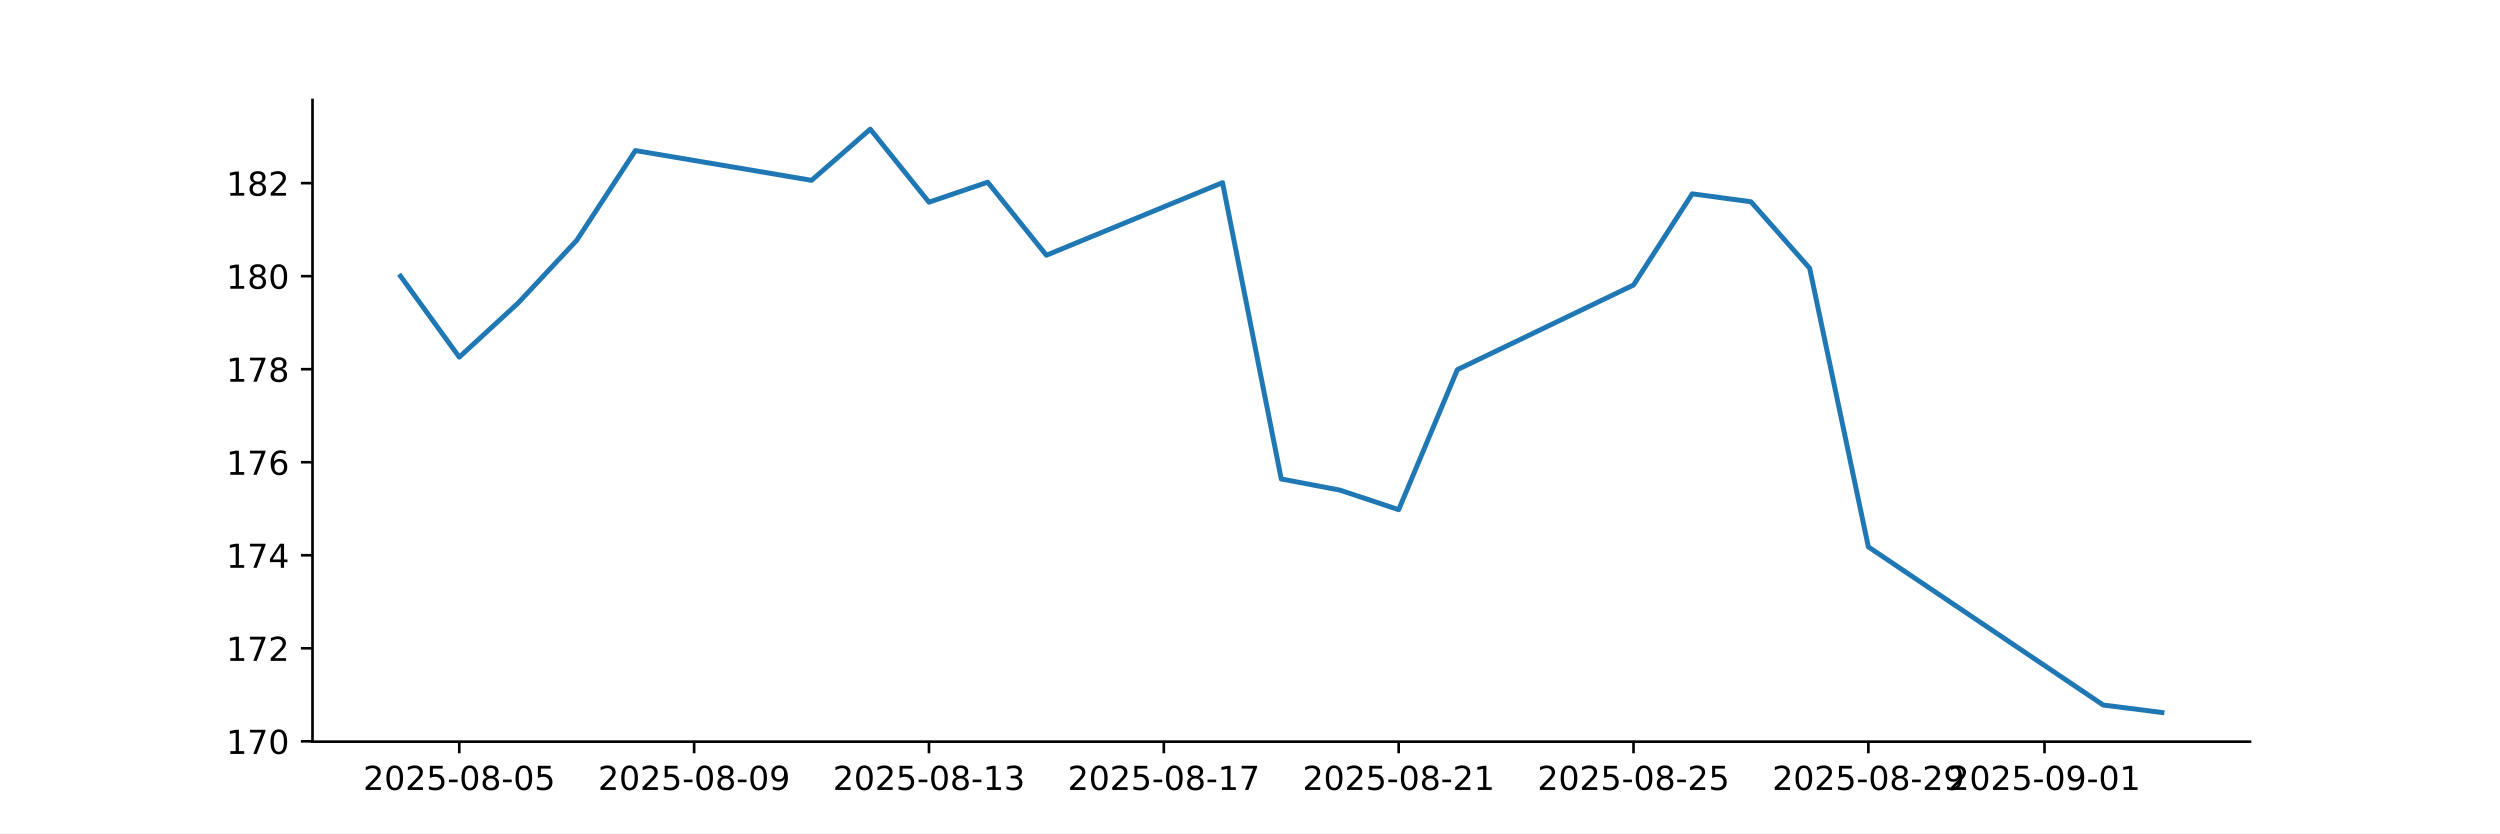
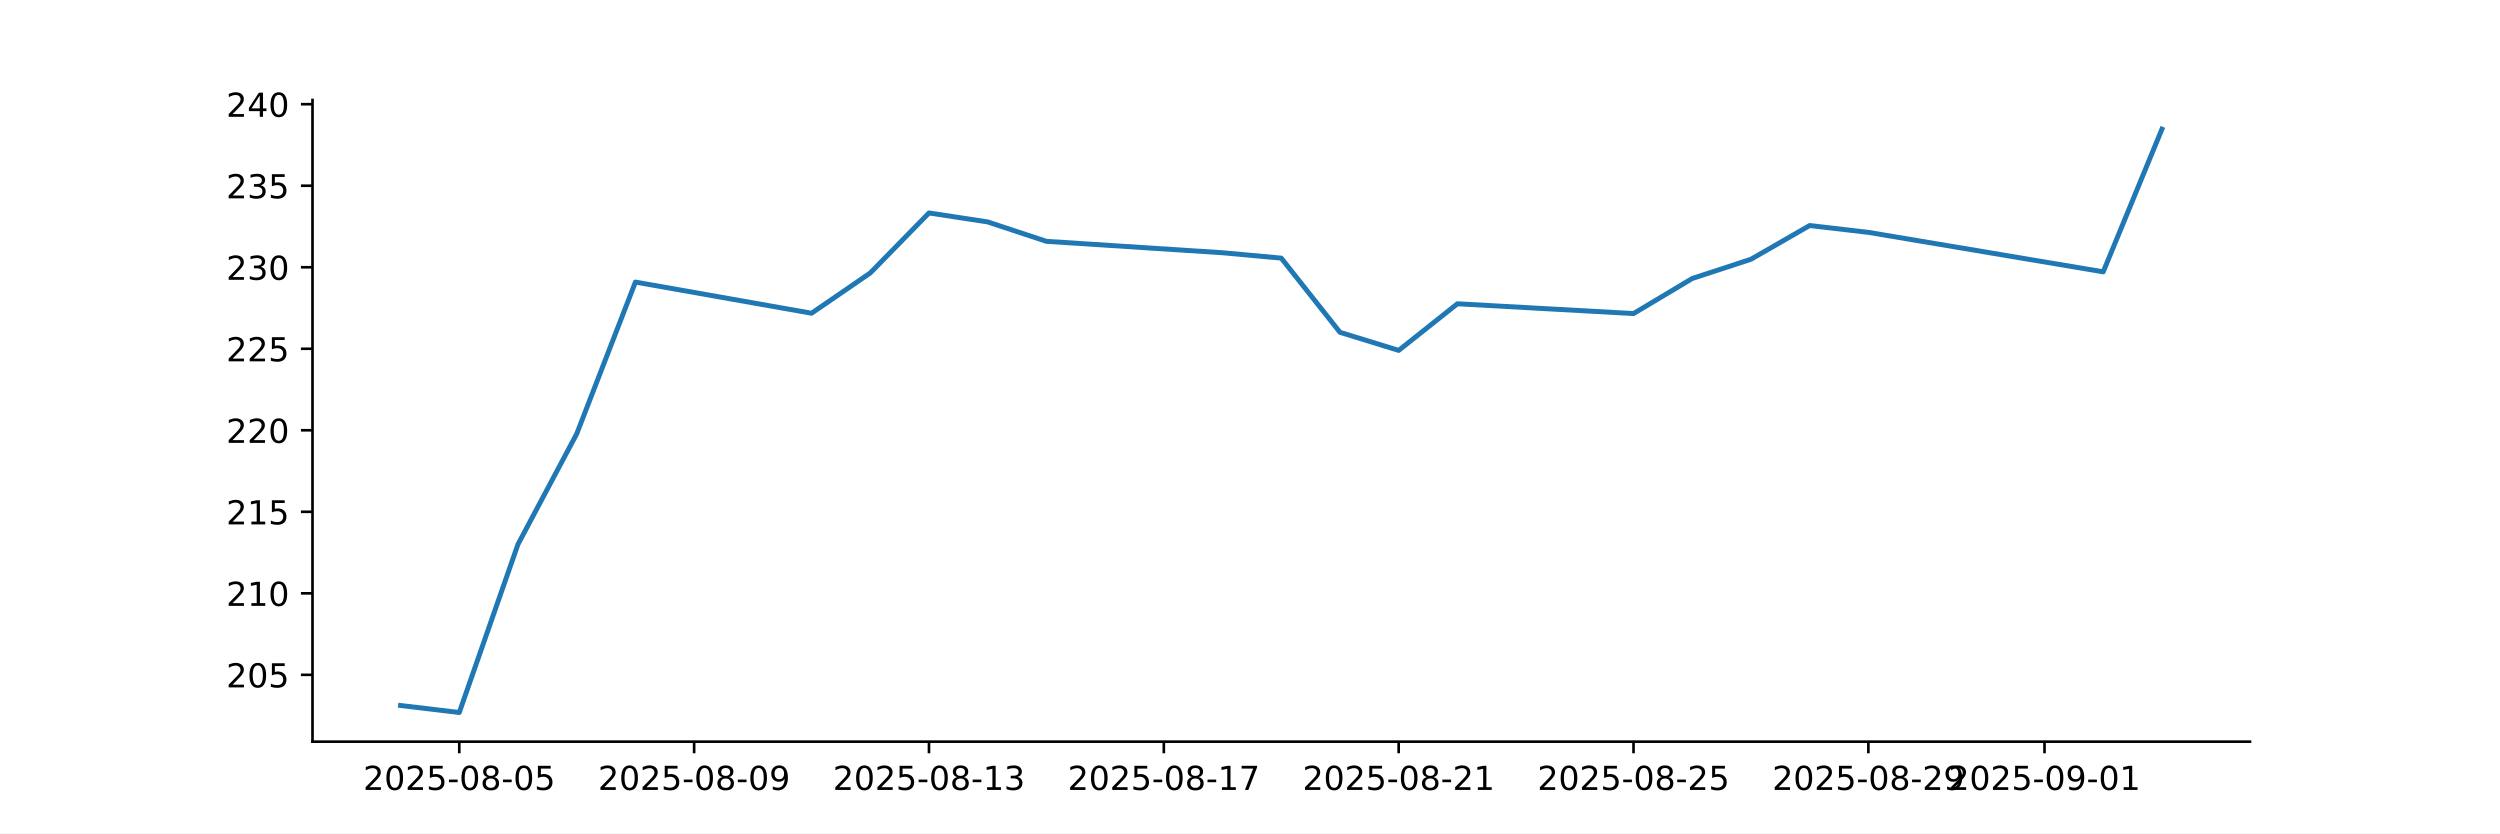
<svg xmlns="http://www.w3.org/2000/svg" xmlns:xlink="http://www.w3.org/1999/xlink" width="756pt" height="252pt" viewBox="0 0 756 252" version="1.1">
  <defs>
    <style type="text/css">*{stroke-linejoin: round; stroke-linecap: butt}</style>
  </defs>
  <g id="figure_1">
    <g id="patch_1">
      <path d="M 0 252  L 756 252  L 756 0  L 0 0  z " style="fill: #ffffff" />
    </g>
    <g id="axes_1">
      <g id="patch_2">
        <path d="M 94.5 224.28  L 680.4 224.28  L 680.4 30.24  L 94.5 30.24  z " style="fill: #ffffff" />
      </g>
      <g id="matplotlib.axis_1">
        <g id="xtick_1">
          <g id="line2d_1">
            <defs>
-               <path id="m7eaed3f1ca" d="M 0 0  L 0 3.5  " style="stroke: #000000; stroke-width: 0.8" />
+               <path id="m8067aac7b9" d="M 0 0  L 0 3.5  " style="stroke: #000000; stroke-width: 0.8" />
            </defs>
            <g>
-               <use xlink:href="#m7eaed3f1ca" x="138.886" y="224.28" style="stroke: #000000; stroke-width: 0.8" />
+               <use xlink:href="#m8067aac7b9" x="138.886" y="224.28" style="stroke: #000000; stroke-width: 0.8" />
            </g>
          </g>
          <g id="text_1">
            <g transform="translate(109.8286 238.8784) scale(0.1 -0.1)">
              <defs>
                <path id="DejaVuSans-32" d="M 1228 531  L 3431 531  L 3431 0  L 469 0  L 469 531  Q 828 903 1448 1529  Q 2069 2156 2228 2338  Q 2531 2678 2651 2914  Q 2772 3150 2772 3378  Q 2772 3750 2511 3984  Q 2250 4219 1831 4219  Q 1534 4219 1204 4116  Q 875 4013 500 3803  L 500 4441  Q 881 4594 1212 4672  Q 1544 4750 1819 4750  Q 2544 4750 2975 4387  Q 3406 4025 3406 3419  Q 3406 3131 3298 2873  Q 3191 2616 2906 2266  Q 2828 2175 2409 1742  Q 1991 1309 1228 531  z " transform="scale(0.015625)" />
                <path id="DejaVuSans-30" d="M 2034 4250  Q 1547 4250 1301 3770  Q 1056 3291 1056 2328  Q 1056 1369 1301 889  Q 1547 409 2034 409  Q 2525 409 2770 889  Q 3016 1369 3016 2328  Q 3016 3291 2770 3770  Q 2525 4250 2034 4250  z M 2034 4750  Q 2819 4750 3233 4129  Q 3647 3509 3647 2328  Q 3647 1150 3233 529  Q 2819 -91 2034 -91  Q 1250 -91 836 529  Q 422 1150 422 2328  Q 422 3509 836 4129  Q 1250 4750 2034 4750  z " transform="scale(0.015625)" />
                <path id="DejaVuSans-35" d="M 691 4666  L 3169 4666  L 3169 4134  L 1269 4134  L 1269 2991  Q 1406 3038 1543 3061  Q 1681 3084 1819 3084  Q 2600 3084 3056 2656  Q 3513 2228 3513 1497  Q 3513 744 3044 326  Q 2575 -91 1722 -91  Q 1428 -91 1123 -41  Q 819 9 494 109  L 494 744  Q 775 591 1075 516  Q 1375 441 1709 441  Q 2250 441 2565 725  Q 2881 1009 2881 1497  Q 2881 1984 2565 2268  Q 2250 2553 1709 2553  Q 1456 2553 1204 2497  Q 953 2441 691 2322  L 691 4666  z " transform="scale(0.015625)" />
                <path id="DejaVuSans-2d" d="M 313 2009  L 1997 2009  L 1997 1497  L 313 1497  L 313 2009  z " transform="scale(0.015625)" />
                <path id="DejaVuSans-38" d="M 2034 2216  Q 1584 2216 1326 1975  Q 1069 1734 1069 1313  Q 1069 891 1326 650  Q 1584 409 2034 409  Q 2484 409 2743 651  Q 3003 894 3003 1313  Q 3003 1734 2745 1975  Q 2488 2216 2034 2216  z M 1403 2484  Q 997 2584 770 2862  Q 544 3141 544 3541  Q 544 4100 942 4425  Q 1341 4750 2034 4750  Q 2731 4750 3128 4425  Q 3525 4100 3525 3541  Q 3525 3141 3298 2862  Q 3072 2584 2669 2484  Q 3125 2378 3379 2068  Q 3634 1759 3634 1313  Q 3634 634 3220 271  Q 2806 -91 2034 -91  Q 1263 -91 848 271  Q 434 634 434 1313  Q 434 1759 690 2068  Q 947 2378 1403 2484  z M 1172 3481  Q 1172 3119 1398 2916  Q 1625 2713 2034 2713  Q 2441 2713 2670 2916  Q 2900 3119 2900 3481  Q 2900 3844 2670 4047  Q 2441 4250 2034 4250  Q 1625 4250 1398 4047  Q 1172 3844 1172 3481  z " transform="scale(0.015625)" />
              </defs>
              <use xlink:href="#DejaVuSans-32" />
              <use xlink:href="#DejaVuSans-30" transform="translate(63.62305 0)" />
              <use xlink:href="#DejaVuSans-32" transform="translate(127.2461 0)" />
              <use xlink:href="#DejaVuSans-35" transform="translate(190.8691 0)" />
              <use xlink:href="#DejaVuSans-2d" transform="translate(254.4922 0)" />
              <use xlink:href="#DejaVuSans-30" transform="translate(290.5762 0)" />
              <use xlink:href="#DejaVuSans-38" transform="translate(354.1992 0)" />
              <use xlink:href="#DejaVuSans-2d" transform="translate(417.8223 0)" />
              <use xlink:href="#DejaVuSans-30" transform="translate(453.9062 0)" />
              <use xlink:href="#DejaVuSans-35" transform="translate(517.5293 0)" />
            </g>
          </g>
        </g>
        <g id="xtick_2">
          <g id="line2d_2">
            <g>
-               <use xlink:href="#m7eaed3f1ca" x="209.905" y="224.28" style="stroke: #000000; stroke-width: 0.8" />
+               <use xlink:href="#m8067aac7b9" x="209.905" y="224.28" style="stroke: #000000; stroke-width: 0.8" />
            </g>
          </g>
          <g id="text_2">
            <g transform="translate(180.8467 238.8784) scale(0.1 -0.1)">
              <defs>
                <path id="DejaVuSans-39" d="M 703 97  L 703 672  Q 941 559 1184 500  Q 1428 441 1663 441  Q 2288 441 2617 861  Q 2947 1281 2994 2138  Q 2813 1869 2534 1725  Q 2256 1581 1919 1581  Q 1219 1581 811 2004  Q 403 2428 403 3163  Q 403 3881 828 4315  Q 1253 4750 1959 4750  Q 2769 4750 3195 4129  Q 3622 3509 3622 2328  Q 3622 1225 3098 567  Q 2575 -91 1691 -91  Q 1453 -91 1209 -44  Q 966 3 703 97  z M 1959 2075  Q 2384 2075 2632 2365  Q 2881 2656 2881 3163  Q 2881 3666 2632 3958  Q 2384 4250 1959 4250  Q 1534 4250 1286 3958  Q 1038 3666 1038 3163  Q 1038 2656 1286 2365  Q 1534 2075 1959 2075  z " transform="scale(0.015625)" />
              </defs>
              <use xlink:href="#DejaVuSans-32" />
              <use xlink:href="#DejaVuSans-30" transform="translate(63.62305 0)" />
              <use xlink:href="#DejaVuSans-32" transform="translate(127.2461 0)" />
              <use xlink:href="#DejaVuSans-35" transform="translate(190.8691 0)" />
              <use xlink:href="#DejaVuSans-2d" transform="translate(254.4922 0)" />
              <use xlink:href="#DejaVuSans-30" transform="translate(290.5762 0)" />
              <use xlink:href="#DejaVuSans-38" transform="translate(354.1992 0)" />
              <use xlink:href="#DejaVuSans-2d" transform="translate(417.8223 0)" />
              <use xlink:href="#DejaVuSans-30" transform="translate(453.9062 0)" />
              <use xlink:href="#DejaVuSans-39" transform="translate(517.5293 0)" />
            </g>
          </g>
        </g>
        <g id="xtick_3">
          <g id="line2d_3">
            <g>
-               <use xlink:href="#m7eaed3f1ca" x="280.923" y="224.28" style="stroke: #000000; stroke-width: 0.8" />
+               <use xlink:href="#m8067aac7b9" x="280.923" y="224.28" style="stroke: #000000; stroke-width: 0.8" />
            </g>
          </g>
          <g id="text_3">
            <g transform="translate(251.8649 238.8784) scale(0.1 -0.1)">
              <defs>
                <path id="DejaVuSans-31" d="M 794 531  L 1825 531  L 1825 4091  L 703 3866  L 703 4441  L 1819 4666  L 2450 4666  L 2450 531  L 3481 531  L 3481 0  L 794 0  L 794 531  z " transform="scale(0.015625)" />
                <path id="DejaVuSans-33" d="M 2597 2516  Q 3050 2419 3304 2112  Q 3559 1806 3559 1356  Q 3559 666 3084 287  Q 2609 -91 1734 -91  Q 1441 -91 1130 -33  Q 819 25 488 141  L 488 750  Q 750 597 1062 519  Q 1375 441 1716 441  Q 2309 441 2620 675  Q 2931 909 2931 1356  Q 2931 1769 2642 2001  Q 2353 2234 1838 2234  L 1294 2234  L 1294 2753  L 1863 2753  Q 2328 2753 2575 2939  Q 2822 3125 2822 3475  Q 2822 3834 2567 4026  Q 2313 4219 1838 4219  Q 1578 4219 1281 4162  Q 984 4106 628 3988  L 628 4550  Q 988 4650 1302 4700  Q 1616 4750 1894 4750  Q 2613 4750 3031 4423  Q 3450 4097 3450 3541  Q 3450 3153 3228 2886  Q 3006 2619 2597 2516  z " transform="scale(0.015625)" />
              </defs>
              <use xlink:href="#DejaVuSans-32" />
              <use xlink:href="#DejaVuSans-30" transform="translate(63.62305 0)" />
              <use xlink:href="#DejaVuSans-32" transform="translate(127.2461 0)" />
              <use xlink:href="#DejaVuSans-35" transform="translate(190.8691 0)" />
              <use xlink:href="#DejaVuSans-2d" transform="translate(254.4922 0)" />
              <use xlink:href="#DejaVuSans-30" transform="translate(290.5762 0)" />
              <use xlink:href="#DejaVuSans-38" transform="translate(354.1992 0)" />
              <use xlink:href="#DejaVuSans-2d" transform="translate(417.8223 0)" />
              <use xlink:href="#DejaVuSans-31" transform="translate(453.9062 0)" />
              <use xlink:href="#DejaVuSans-33" transform="translate(517.5293 0)" />
            </g>
          </g>
        </g>
        <g id="xtick_4">
          <g id="line2d_4">
            <g>
-               <use xlink:href="#m7eaed3f1ca" x="351.941" y="224.28" style="stroke: #000000; stroke-width: 0.8" />
+               <use xlink:href="#m8067aac7b9" x="351.941" y="224.28" style="stroke: #000000; stroke-width: 0.8" />
            </g>
          </g>
          <g id="text_4">
            <g transform="translate(322.8831 238.8784) scale(0.1 -0.1)">
              <defs>
                <path id="DejaVuSans-37" d="M 525 4666  L 3525 4666  L 3525 4397  L 1831 0  L 1172 0  L 2766 4134  L 525 4134  L 525 4666  z " transform="scale(0.015625)" />
              </defs>
              <use xlink:href="#DejaVuSans-32" />
              <use xlink:href="#DejaVuSans-30" transform="translate(63.62305 0)" />
              <use xlink:href="#DejaVuSans-32" transform="translate(127.2461 0)" />
              <use xlink:href="#DejaVuSans-35" transform="translate(190.8691 0)" />
              <use xlink:href="#DejaVuSans-2d" transform="translate(254.4922 0)" />
              <use xlink:href="#DejaVuSans-30" transform="translate(290.5762 0)" />
              <use xlink:href="#DejaVuSans-38" transform="translate(354.1992 0)" />
              <use xlink:href="#DejaVuSans-2d" transform="translate(417.8223 0)" />
              <use xlink:href="#DejaVuSans-31" transform="translate(453.9062 0)" />
              <use xlink:href="#DejaVuSans-37" transform="translate(517.5293 0)" />
            </g>
          </g>
        </g>
        <g id="xtick_5">
          <g id="line2d_5">
            <g>
-               <use xlink:href="#m7eaed3f1ca" x="422.959" y="224.28" style="stroke: #000000; stroke-width: 0.8" />
+               <use xlink:href="#m8067aac7b9" x="422.959" y="224.28" style="stroke: #000000; stroke-width: 0.8" />
            </g>
          </g>
          <g id="text_5">
            <g transform="translate(393.9013 238.8784) scale(0.1 -0.1)">
              <use xlink:href="#DejaVuSans-32" />
              <use xlink:href="#DejaVuSans-30" transform="translate(63.62305 0)" />
              <use xlink:href="#DejaVuSans-32" transform="translate(127.2461 0)" />
              <use xlink:href="#DejaVuSans-35" transform="translate(190.8691 0)" />
              <use xlink:href="#DejaVuSans-2d" transform="translate(254.4922 0)" />
              <use xlink:href="#DejaVuSans-30" transform="translate(290.5762 0)" />
              <use xlink:href="#DejaVuSans-38" transform="translate(354.1992 0)" />
              <use xlink:href="#DejaVuSans-2d" transform="translate(417.8223 0)" />
              <use xlink:href="#DejaVuSans-32" transform="translate(453.9062 0)" />
              <use xlink:href="#DejaVuSans-31" transform="translate(517.5293 0)" />
            </g>
          </g>
        </g>
        <g id="xtick_6">
          <g id="line2d_6">
            <g>
-               <use xlink:href="#m7eaed3f1ca" x="493.977" y="224.28" style="stroke: #000000; stroke-width: 0.8" />
+               <use xlink:href="#m8067aac7b9" x="493.977" y="224.28" style="stroke: #000000; stroke-width: 0.8" />
            </g>
          </g>
          <g id="text_6">
            <g transform="translate(464.9195 238.8784) scale(0.1 -0.1)">
              <use xlink:href="#DejaVuSans-32" />
              <use xlink:href="#DejaVuSans-30" transform="translate(63.62305 0)" />
              <use xlink:href="#DejaVuSans-32" transform="translate(127.2461 0)" />
              <use xlink:href="#DejaVuSans-35" transform="translate(190.8691 0)" />
              <use xlink:href="#DejaVuSans-2d" transform="translate(254.4922 0)" />
              <use xlink:href="#DejaVuSans-30" transform="translate(290.5762 0)" />
              <use xlink:href="#DejaVuSans-38" transform="translate(354.1992 0)" />
              <use xlink:href="#DejaVuSans-2d" transform="translate(417.8223 0)" />
              <use xlink:href="#DejaVuSans-32" transform="translate(453.9062 0)" />
              <use xlink:href="#DejaVuSans-35" transform="translate(517.5293 0)" />
            </g>
          </g>
        </g>
        <g id="xtick_7">
          <g id="line2d_7">
            <g>
-               <use xlink:href="#m7eaed3f1ca" x="564.995" y="224.28" style="stroke: #000000; stroke-width: 0.8" />
+               <use xlink:href="#m8067aac7b9" x="564.995" y="224.28" style="stroke: #000000; stroke-width: 0.8" />
            </g>
          </g>
          <g id="text_7">
            <g transform="translate(535.9376 238.8784) scale(0.1 -0.1)">
              <use xlink:href="#DejaVuSans-32" />
              <use xlink:href="#DejaVuSans-30" transform="translate(63.62305 0)" />
              <use xlink:href="#DejaVuSans-32" transform="translate(127.2461 0)" />
              <use xlink:href="#DejaVuSans-35" transform="translate(190.8691 0)" />
              <use xlink:href="#DejaVuSans-2d" transform="translate(254.4922 0)" />
              <use xlink:href="#DejaVuSans-30" transform="translate(290.5762 0)" />
              <use xlink:href="#DejaVuSans-38" transform="translate(354.1992 0)" />
              <use xlink:href="#DejaVuSans-2d" transform="translate(417.8223 0)" />
              <use xlink:href="#DejaVuSans-32" transform="translate(453.9062 0)" />
              <use xlink:href="#DejaVuSans-39" transform="translate(517.5293 0)" />
            </g>
          </g>
        </g>
        <g id="xtick_8">
          <g id="line2d_8">
            <g>
-               <use xlink:href="#m7eaed3f1ca" x="618.259" y="224.28" style="stroke: #000000; stroke-width: 0.8" />
+               <use xlink:href="#m8067aac7b9" x="618.259" y="224.28" style="stroke: #000000; stroke-width: 0.8" />
            </g>
          </g>
          <g id="text_8">
            <g transform="translate(589.2013 238.8784) scale(0.1 -0.1)">
              <use xlink:href="#DejaVuSans-32" />
              <use xlink:href="#DejaVuSans-30" transform="translate(63.62305 0)" />
              <use xlink:href="#DejaVuSans-32" transform="translate(127.2461 0)" />
              <use xlink:href="#DejaVuSans-35" transform="translate(190.8691 0)" />
              <use xlink:href="#DejaVuSans-2d" transform="translate(254.4922 0)" />
              <use xlink:href="#DejaVuSans-30" transform="translate(290.5762 0)" />
              <use xlink:href="#DejaVuSans-39" transform="translate(354.1992 0)" />
              <use xlink:href="#DejaVuSans-2d" transform="translate(417.8223 0)" />
              <use xlink:href="#DejaVuSans-30" transform="translate(453.9062 0)" />
              <use xlink:href="#DejaVuSans-31" transform="translate(517.5293 0)" />
            </g>
          </g>
        </g>
      </g>
      <g id="matplotlib.axis_2">
        <g id="ytick_1">
          <g id="line2d_9">
            <defs>
-               <path id="m3113b1c0c4" d="M 0 0  L -3.5 0  " style="stroke: #000000; stroke-width: 0.8" />
+               <path id="m5ae684e14a" d="M 0 0  L -3.5 0  " style="stroke: #000000; stroke-width: 0.8" />
            </defs>
            <g>
-               <use xlink:href="#m3113b1c0c4" x="94.5" y="224.181" style="stroke: #000000; stroke-width: 0.8" />
+               <use xlink:href="#m5ae684e14a" x="94.5" y="204.071" style="stroke: #000000; stroke-width: 0.8" />
            </g>
          </g>
          <g id="text_9">
-             <g transform="translate(68.4125 227.9807) scale(0.1 -0.1)">
-               <use xlink:href="#DejaVuSans-31" />
-               <use xlink:href="#DejaVuSans-37" transform="translate(63.62305 0)" />
-               <use xlink:href="#DejaVuSans-30" transform="translate(127.2461 0)" />
+             <g transform="translate(68.4125 207.8704) scale(0.1 -0.1)">
+               <use xlink:href="#DejaVuSans-32" />
+               <use xlink:href="#DejaVuSans-30" transform="translate(63.62305 0)" />
+               <use xlink:href="#DejaVuSans-35" transform="translate(127.2461 0)" />
            </g>
          </g>
        </g>
        <g id="ytick_2">
          <g id="line2d_10">
            <g>
-               <use xlink:href="#m3113b1c0c4" x="94.5" y="196.048" style="stroke: #000000; stroke-width: 0.8" />
+               <use xlink:href="#m5ae684e14a" x="94.5" y="179.421" style="stroke: #000000; stroke-width: 0.8" />
            </g>
          </g>
          <g id="text_10">
-             <g transform="translate(68.4125 199.8467) scale(0.1 -0.1)">
-               <use xlink:href="#DejaVuSans-31" />
-               <use xlink:href="#DejaVuSans-37" transform="translate(63.62305 0)" />
-               <use xlink:href="#DejaVuSans-32" transform="translate(127.2461 0)" />
+             <g transform="translate(68.4125 183.2198) scale(0.1 -0.1)">
+               <use xlink:href="#DejaVuSans-32" />
+               <use xlink:href="#DejaVuSans-31" transform="translate(63.62305 0)" />
+               <use xlink:href="#DejaVuSans-30" transform="translate(127.2461 0)" />
            </g>
          </g>
        </g>
        <g id="ytick_3">
          <g id="line2d_11">
            <g>
-               <use xlink:href="#m3113b1c0c4" x="94.5" y="167.914" style="stroke: #000000; stroke-width: 0.8" />
+               <use xlink:href="#m5ae684e14a" x="94.5" y="154.77" style="stroke: #000000; stroke-width: 0.8" />
            </g>
          </g>
          <g id="text_11">
-             <g transform="translate(68.4125 171.7128) scale(0.1 -0.1)">
-               <defs>
-                 <path id="DejaVuSans-34" d="M 2419 4116  L 825 1625  L 2419 1625  L 2419 4116  z M 2253 4666  L 3047 4666  L 3047 1625  L 3713 1625  L 3713 1100  L 3047 1100  L 3047 0  L 2419 0  L 2419 1100  L 313 1100  L 313 1709  L 2253 4666  z " transform="scale(0.015625)" />
-               </defs>
-               <use xlink:href="#DejaVuSans-31" />
-               <use xlink:href="#DejaVuSans-37" transform="translate(63.62305 0)" />
-               <use xlink:href="#DejaVuSans-34" transform="translate(127.2461 0)" />
+             <g transform="translate(68.4125 158.5692) scale(0.1 -0.1)">
+               <use xlink:href="#DejaVuSans-32" />
+               <use xlink:href="#DejaVuSans-31" transform="translate(63.62305 0)" />
+               <use xlink:href="#DejaVuSans-35" transform="translate(127.2461 0)" />
            </g>
          </g>
        </g>
        <g id="ytick_4">
          <g id="line2d_12">
            <g>
-               <use xlink:href="#m3113b1c0c4" x="94.5" y="139.78" style="stroke: #000000; stroke-width: 0.8" />
+               <use xlink:href="#m5ae684e14a" x="94.5" y="130.119" style="stroke: #000000; stroke-width: 0.8" />
            </g>
          </g>
          <g id="text_12">
-             <g transform="translate(68.4125 143.5788) scale(0.1 -0.1)">
-               <defs>
-                 <path id="DejaVuSans-36" d="M 2113 2584  Q 1688 2584 1439 2293  Q 1191 2003 1191 1497  Q 1191 994 1439 701  Q 1688 409 2113 409  Q 2538 409 2786 701  Q 3034 994 3034 1497  Q 3034 2003 2786 2293  Q 2538 2584 2113 2584  z M 3366 4563  L 3366 3988  Q 3128 4100 2886 4159  Q 2644 4219 2406 4219  Q 1781 4219 1451 3797  Q 1122 3375 1075 2522  Q 1259 2794 1537 2939  Q 1816 3084 2150 3084  Q 2853 3084 3261 2657  Q 3669 2231 3669 1497  Q 3669 778 3244 343  Q 2819 -91 2113 -91  Q 1303 -91 875 529  Q 447 1150 447 2328  Q 447 3434 972 4092  Q 1497 4750 2381 4750  Q 2619 4750 2861 4703  Q 3103 4656 3366 4563  z " transform="scale(0.015625)" />
-               </defs>
-               <use xlink:href="#DejaVuSans-31" />
-               <use xlink:href="#DejaVuSans-37" transform="translate(63.62305 0)" />
-               <use xlink:href="#DejaVuSans-36" transform="translate(127.2461 0)" />
+             <g transform="translate(68.4125 133.9186) scale(0.1 -0.1)">
+               <use xlink:href="#DejaVuSans-32" />
+               <use xlink:href="#DejaVuSans-32" transform="translate(63.62305 0)" />
+               <use xlink:href="#DejaVuSans-30" transform="translate(127.2461 0)" />
            </g>
          </g>
        </g>
        <g id="ytick_5">
          <g id="line2d_13">
            <g>
-               <use xlink:href="#m3113b1c0c4" x="94.5" y="111.646" style="stroke: #000000; stroke-width: 0.8" />
+               <use xlink:href="#m5ae684e14a" x="94.5" y="105.469" style="stroke: #000000; stroke-width: 0.8" />
            </g>
          </g>
          <g id="text_13">
-             <g transform="translate(68.4125 115.4449) scale(0.1 -0.1)">
-               <use xlink:href="#DejaVuSans-31" />
-               <use xlink:href="#DejaVuSans-37" transform="translate(63.62305 0)" />
-               <use xlink:href="#DejaVuSans-38" transform="translate(127.2461 0)" />
+             <g transform="translate(68.4125 109.268) scale(0.1 -0.1)">
+               <use xlink:href="#DejaVuSans-32" />
+               <use xlink:href="#DejaVuSans-32" transform="translate(63.62305 0)" />
+               <use xlink:href="#DejaVuSans-35" transform="translate(127.2461 0)" />
            </g>
          </g>
        </g>
        <g id="ytick_6">
          <g id="line2d_14">
            <g>
-               <use xlink:href="#m3113b1c0c4" x="94.5" y="83.512" style="stroke: #000000; stroke-width: 0.8" />
+               <use xlink:href="#m5ae684e14a" x="94.5" y="80.818" style="stroke: #000000; stroke-width: 0.8" />
            </g>
          </g>
          <g id="text_14">
-             <g transform="translate(68.4125 87.31091) scale(0.1 -0.1)">
-               <use xlink:href="#DejaVuSans-31" />
-               <use xlink:href="#DejaVuSans-38" transform="translate(63.62305 0)" />
+             <g transform="translate(68.4125 84.61736) scale(0.1 -0.1)">
+               <use xlink:href="#DejaVuSans-32" />
+               <use xlink:href="#DejaVuSans-33" transform="translate(63.62305 0)" />
              <use xlink:href="#DejaVuSans-30" transform="translate(127.2461 0)" />
            </g>
          </g>
        </g>
        <g id="ytick_7">
          <g id="line2d_15">
            <g>
-               <use xlink:href="#m3113b1c0c4" x="94.5" y="55.378" style="stroke: #000000; stroke-width: 0.8" />
+               <use xlink:href="#m5ae684e14a" x="94.5" y="56.168" style="stroke: #000000; stroke-width: 0.8" />
            </g>
          </g>
          <g id="text_15">
-             <g transform="translate(68.4125 59.17696) scale(0.1 -0.1)">
-               <use xlink:href="#DejaVuSans-31" />
-               <use xlink:href="#DejaVuSans-38" transform="translate(63.62305 0)" />
-               <use xlink:href="#DejaVuSans-32" transform="translate(127.2461 0)" />
-             </g>
-           </g>
-         </g>
-       </g>
-       <g id="line2d_16">
-         <path d="M 121.132 83.512  L 138.886 107.988  L 156.641 91.671  L 174.395 72.68  L 192.15 45.531  L 245.414 54.534  L 263.168 39.06  L 280.923 61.145  L 298.677 55.096  L 316.432 77.182  L 369.695 55.237  L 387.45 144.844  L 405.205 148.22  L 422.959 154.128  L 440.714 111.786  L 493.977 86.184  L 511.732 58.613  L 529.486 61.004  L 547.241 81.12  L 564.995 165.382  L 636.014 213.209  L 653.768 215.46  " clip-path="url(#p06174d910d)" style="fill: none; stroke: #1f77b4; stroke-width: 1.5; stroke-linecap: square" />
+             <g transform="translate(68.4125 59.96675) scale(0.1 -0.1)">
+               <use xlink:href="#DejaVuSans-32" />
+               <use xlink:href="#DejaVuSans-33" transform="translate(63.62305 0)" />
+               <use xlink:href="#DejaVuSans-35" transform="translate(127.2461 0)" />
+             </g>
+           </g>
+         </g>
+         <g id="ytick_8">
+           <g id="line2d_16">
+             <g>
+               <use xlink:href="#m5ae684e14a" x="94.5" y="31.517" style="stroke: #000000; stroke-width: 0.8" />
+             </g>
+           </g>
+           <g id="text_16">
+             <g transform="translate(68.4125 35.31614) scale(0.1 -0.1)">
+               <defs>
+                 <path id="DejaVuSans-34" d="M 2419 4116  L 825 1625  L 2419 1625  L 2419 4116  z M 2253 4666  L 3047 4666  L 3047 1625  L 3713 1625  L 3713 1100  L 3047 1100  L 3047 0  L 2419 0  L 2419 1100  L 313 1100  L 313 1709  L 2253 4666  z " transform="scale(0.015625)" />
+               </defs>
+               <use xlink:href="#DejaVuSans-32" />
+               <use xlink:href="#DejaVuSans-34" transform="translate(63.62305 0)" />
+               <use xlink:href="#DejaVuSans-30" transform="translate(127.2461 0)" />
+             </g>
+           </g>
+         </g>
+       </g>
+       <g id="line2d_17">
+         <path d="M 121.132 213.342  L 138.886 215.46  L 156.641 164.59  L 174.395 131.201  L 192.15 85.304  L 245.414 94.721  L 263.168 82.544  L 280.923 64.401  L 298.677 67.112  L 316.432 72.979  L 369.695 76.43  L 387.45 78.057  L 405.205 100.489  L 422.959 105.962  L 440.714 91.862  L 493.977 94.82  L 511.732 84.22  L 529.486 78.402  L 547.241 68.197  L 564.995 70.268  L 636.014 82.199  L 653.768 39.06  " clip-path="url(#p5e878f7db1)" style="fill: none; stroke: #1f77b4; stroke-width: 1.5; stroke-linecap: square" />
      </g>
      <g id="patch_3">
        <path d="M 94.5 224.28  L 94.5 30.24  " style="fill: none; stroke: #000000; stroke-width: 0.8; stroke-linejoin: miter; stroke-linecap: square" />
      </g>
      <g id="patch_4">
        <path d="M 94.5 224.28  L 680.4 224.28  " style="fill: none; stroke: #000000; stroke-width: 0.8; stroke-linejoin: miter; stroke-linecap: square" />
      </g>
    </g>
  </g>
  <defs>
-     <clipPath id="p06174d910d">
+     <clipPath id="p5e878f7db1">
      <rect x="94.5" y="30.24" width="585.9" height="194.04" />
    </clipPath>
  </defs>
</svg>
